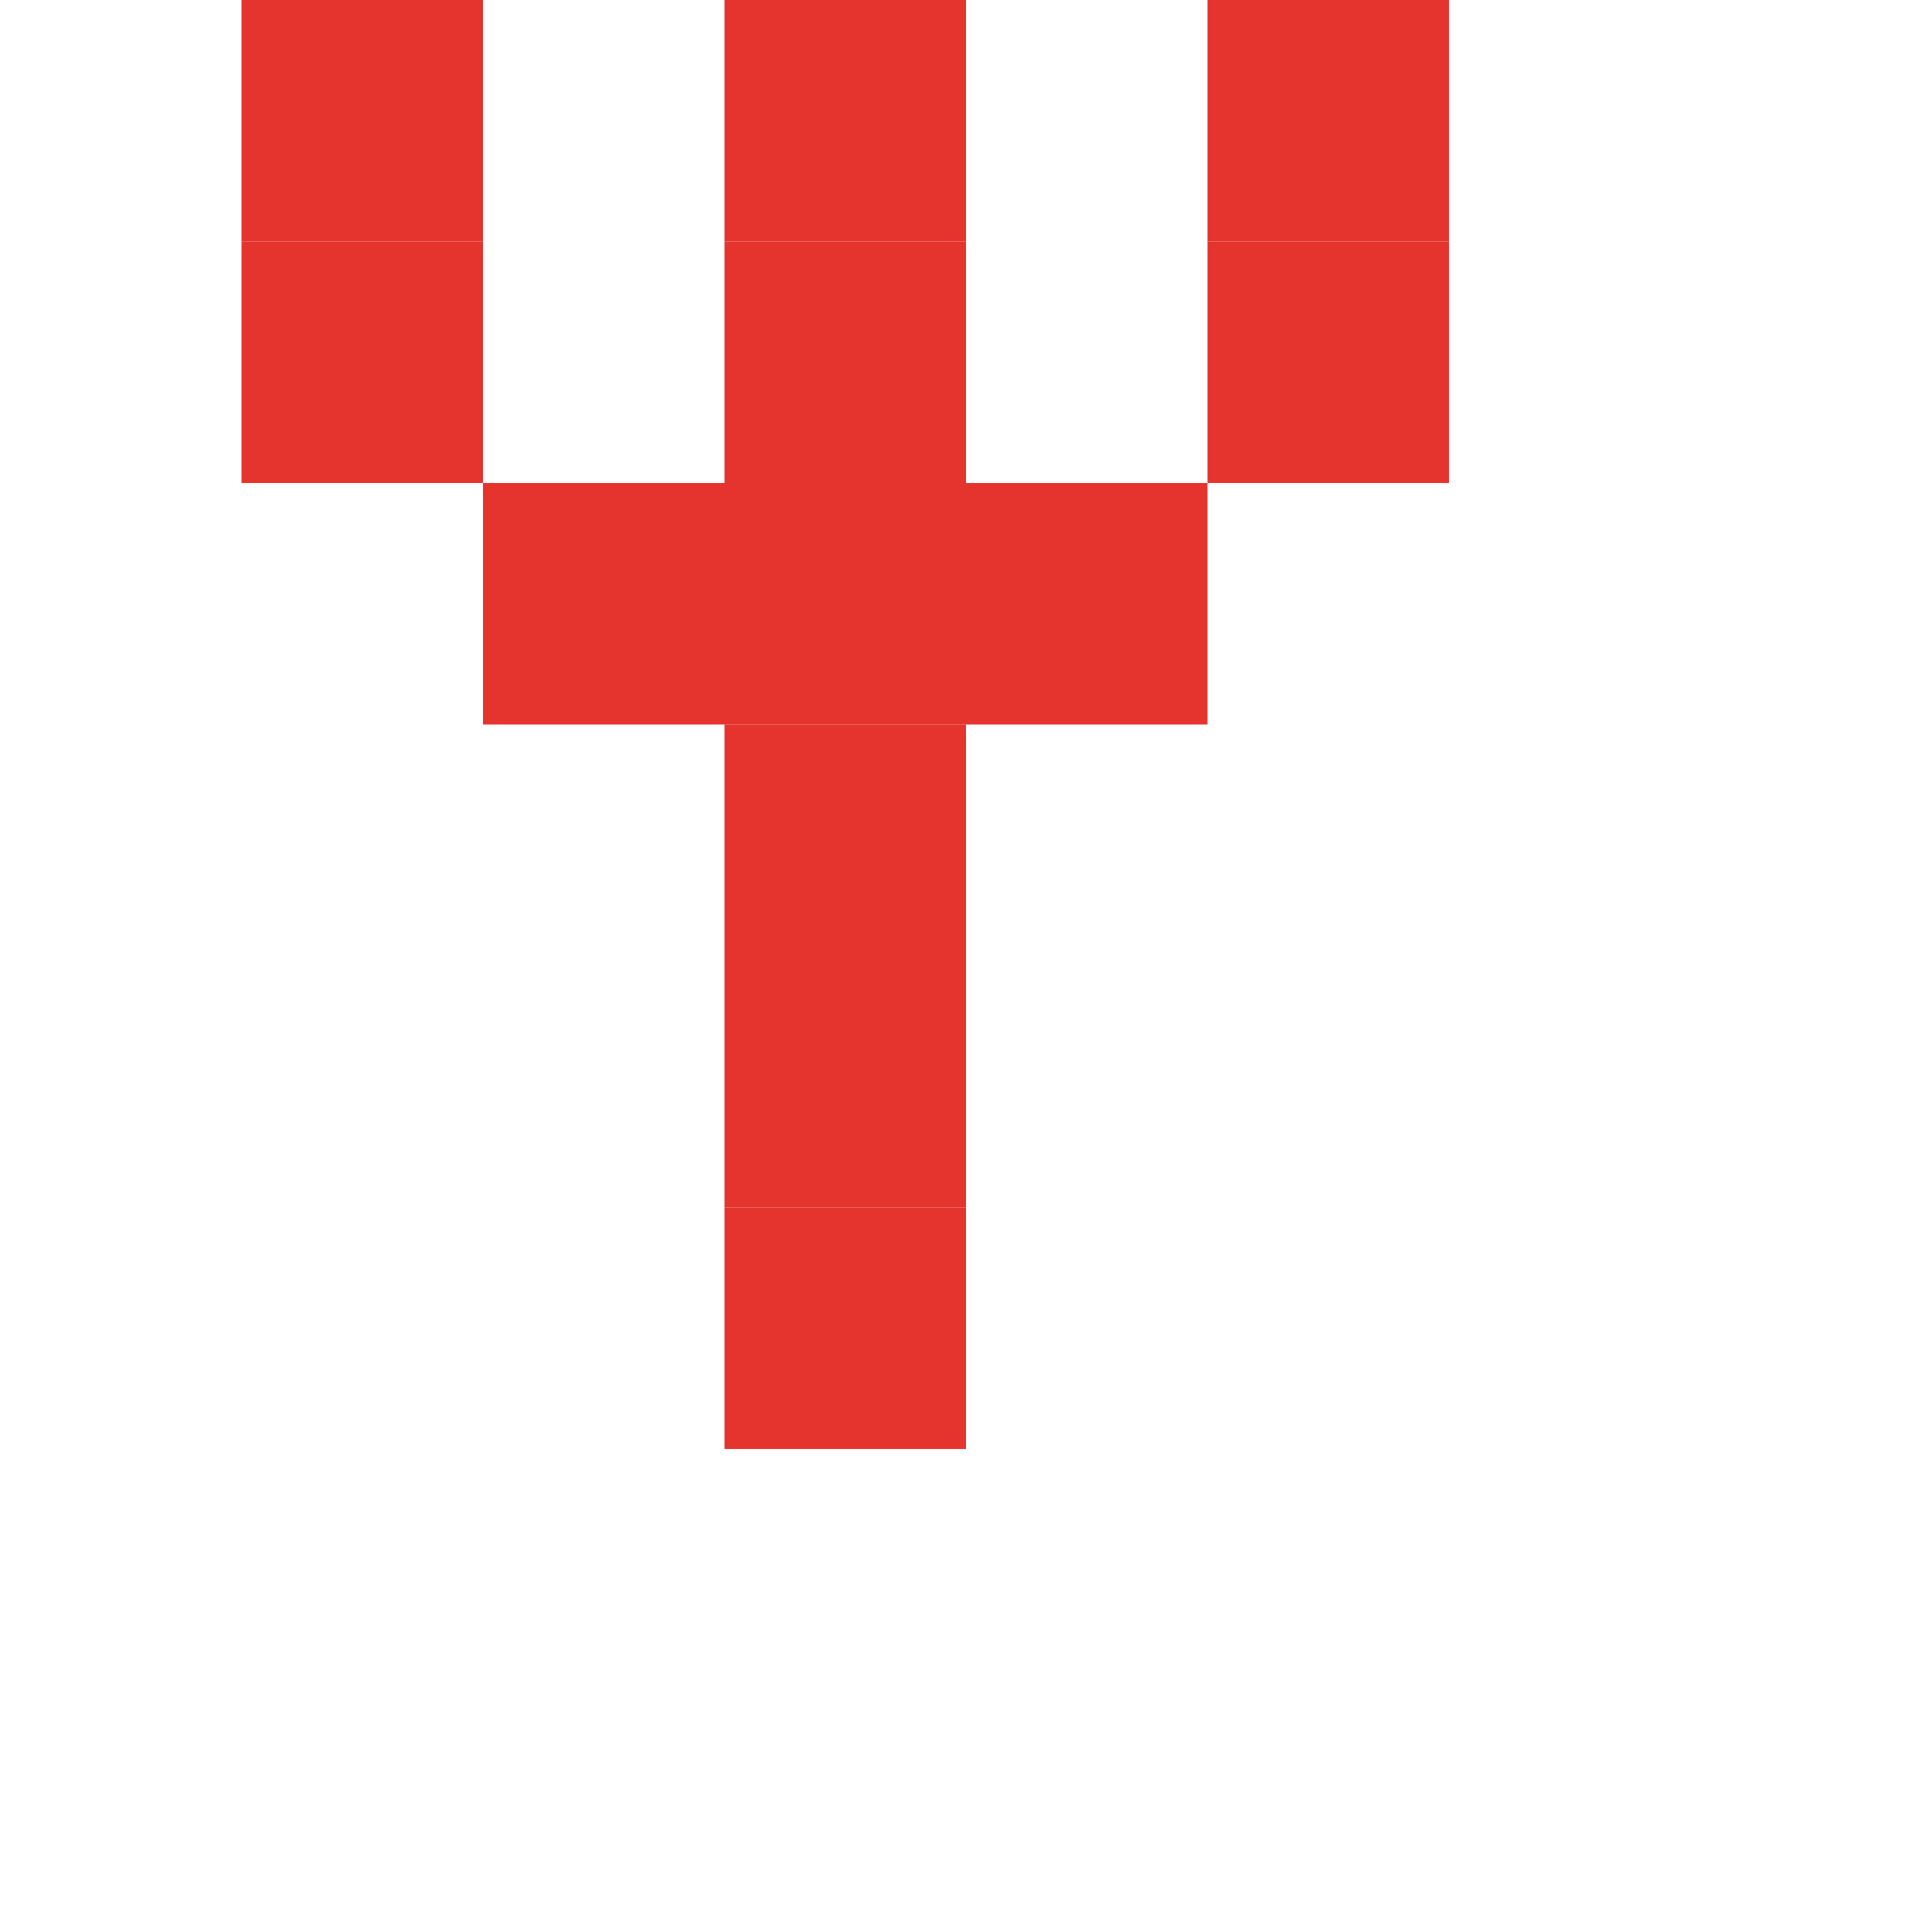
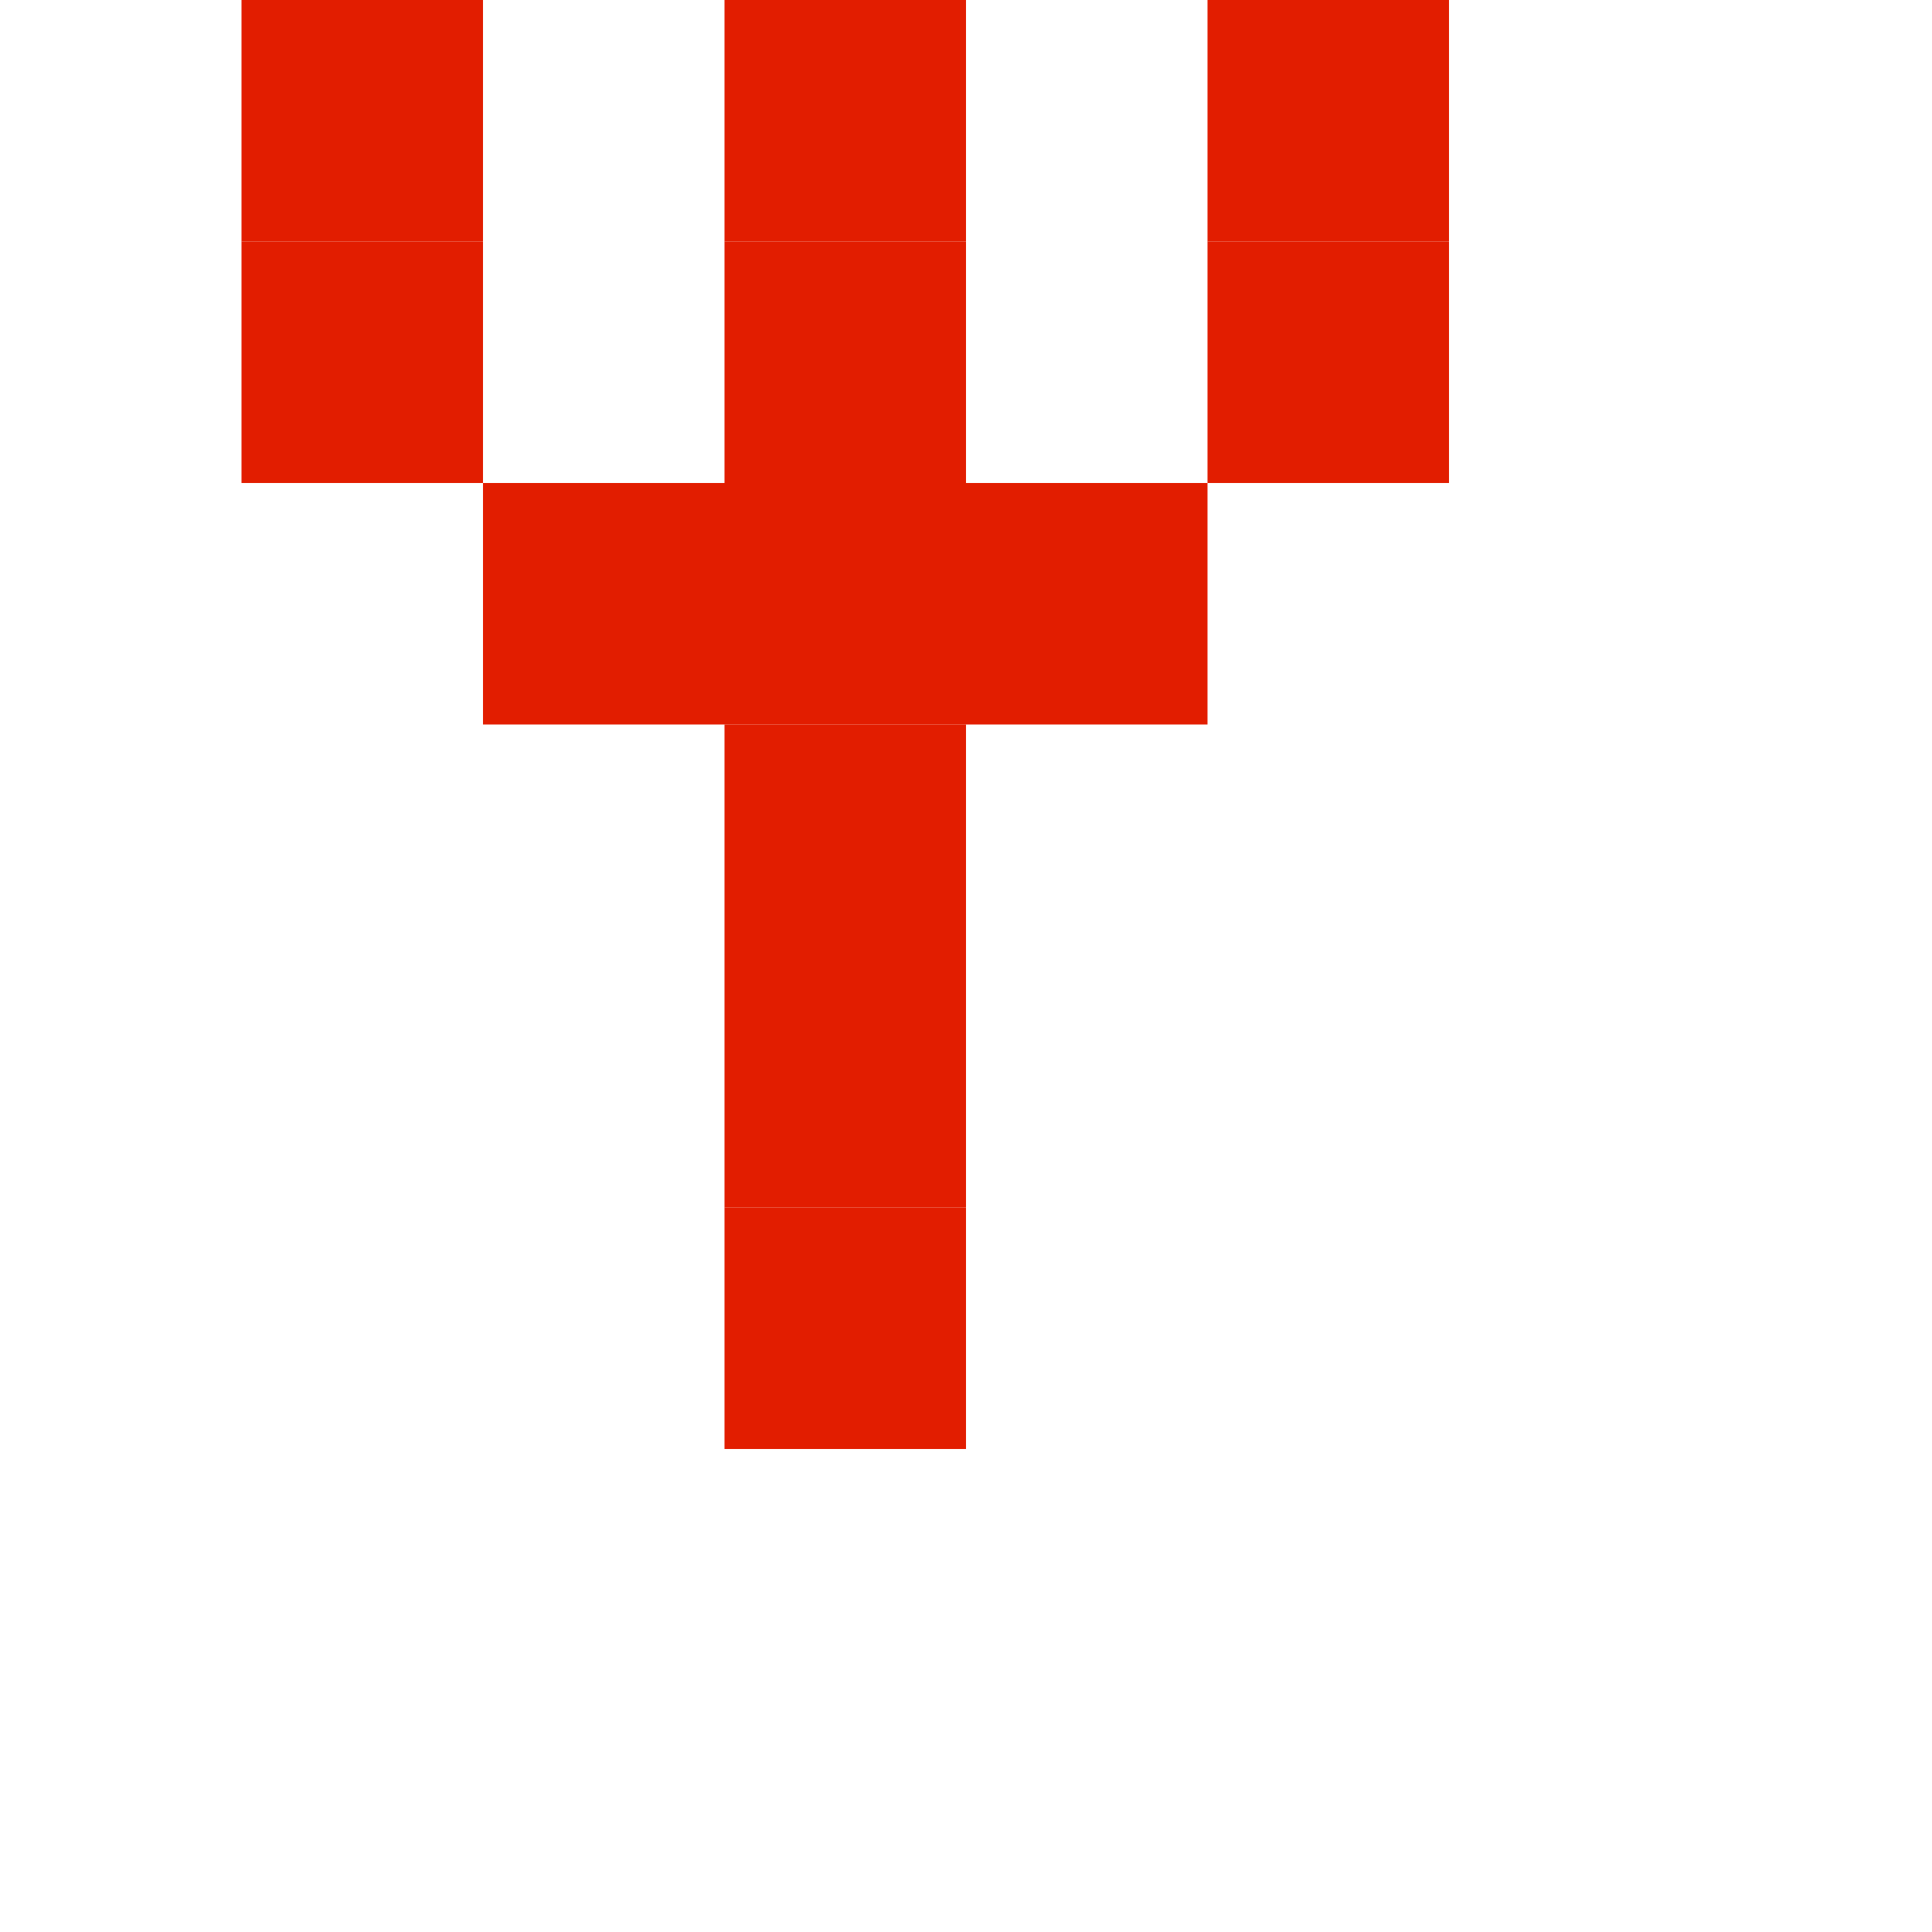
<svg xmlns="http://www.w3.org/2000/svg" viewBox="0 0 16 16" width="16" height="16">
-   <rect x="6" y="0" width="2" height="2" fill="#E5342D" />
-   <rect x="2" y="0" width="2" height="2" fill="#E5342D" />
-   <rect x="10" y="0" width="2" height="2" fill="#E5342D" />
-   <rect x="6" y="2" width="2" height="2" fill="#E5342D" />
-   <rect x="2" y="2" width="2" height="2" fill="#E5342D" />
-   <rect x="10" y="2" width="2" height="2" fill="#E5342D" />
-   <rect x="4" y="4" width="6" height="2" fill="#E5342D" />
-   <rect x="6" y="6" width="2" height="2" fill="#E5342D" />
-   <rect x="6" y="8" width="2" height="2" fill="#E5342D" />
-   <rect x="6" y="10" width="2" height="2" fill="#E5342D" />
+   <rect x="6" y="0" width="2" height="2" fill="#E21D00" />
+   <rect x="2" y="0" width="2" height="2" fill="#E21D00" />
+   <rect x="10" y="0" width="2" height="2" fill="#E21D00" />
+   <rect x="6" y="2" width="2" height="2" fill="#E21D00" />
+   <rect x="2" y="2" width="2" height="2" fill="#E21D00" />
+   <rect x="10" y="2" width="2" height="2" fill="#E21D00" />
+   <rect x="4" y="4" width="6" height="2" fill="#E21D00" />
+   <rect x="6" y="6" width="2" height="2" fill="#E21D00" />
+   <rect x="6" y="8" width="2" height="2" fill="#E21D00" />
+   <rect x="6" y="10" width="2" height="2" fill="#E21D00" />
</svg>
